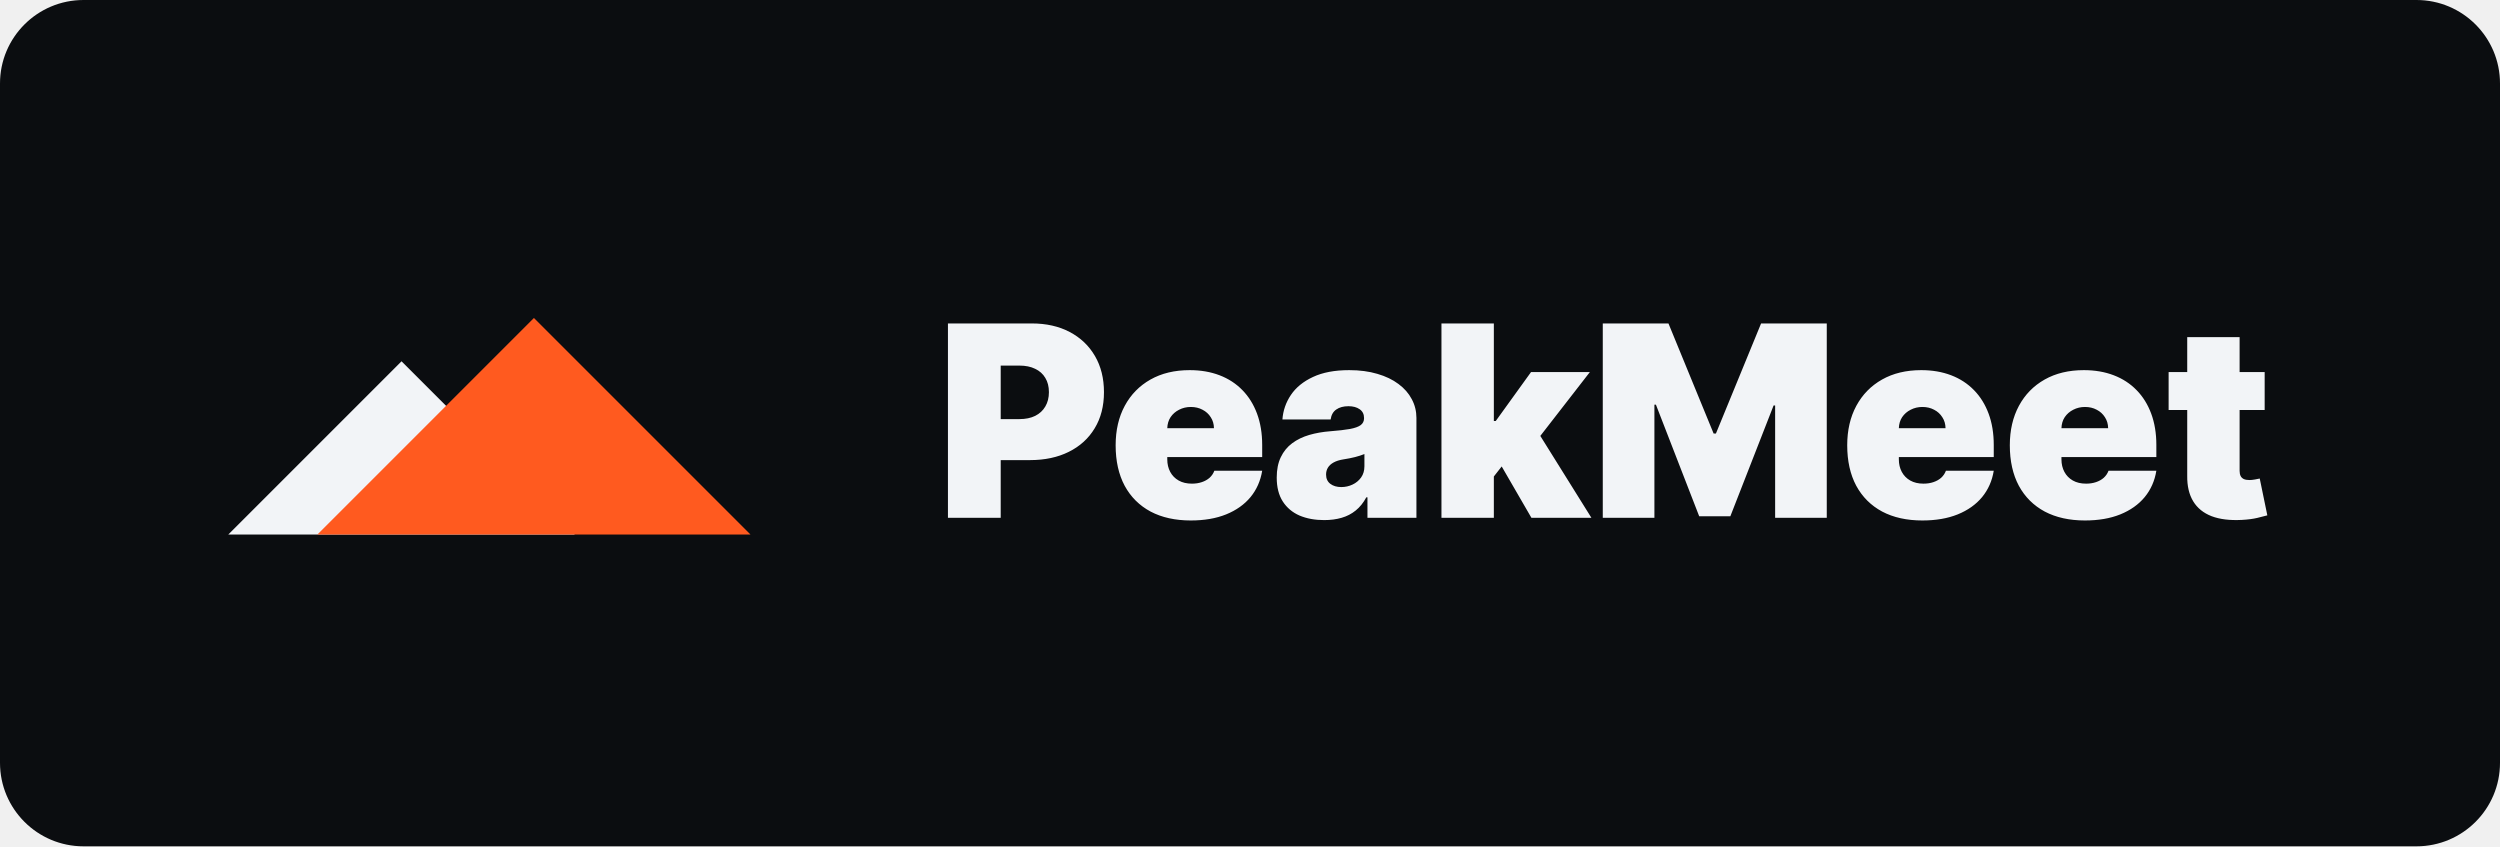
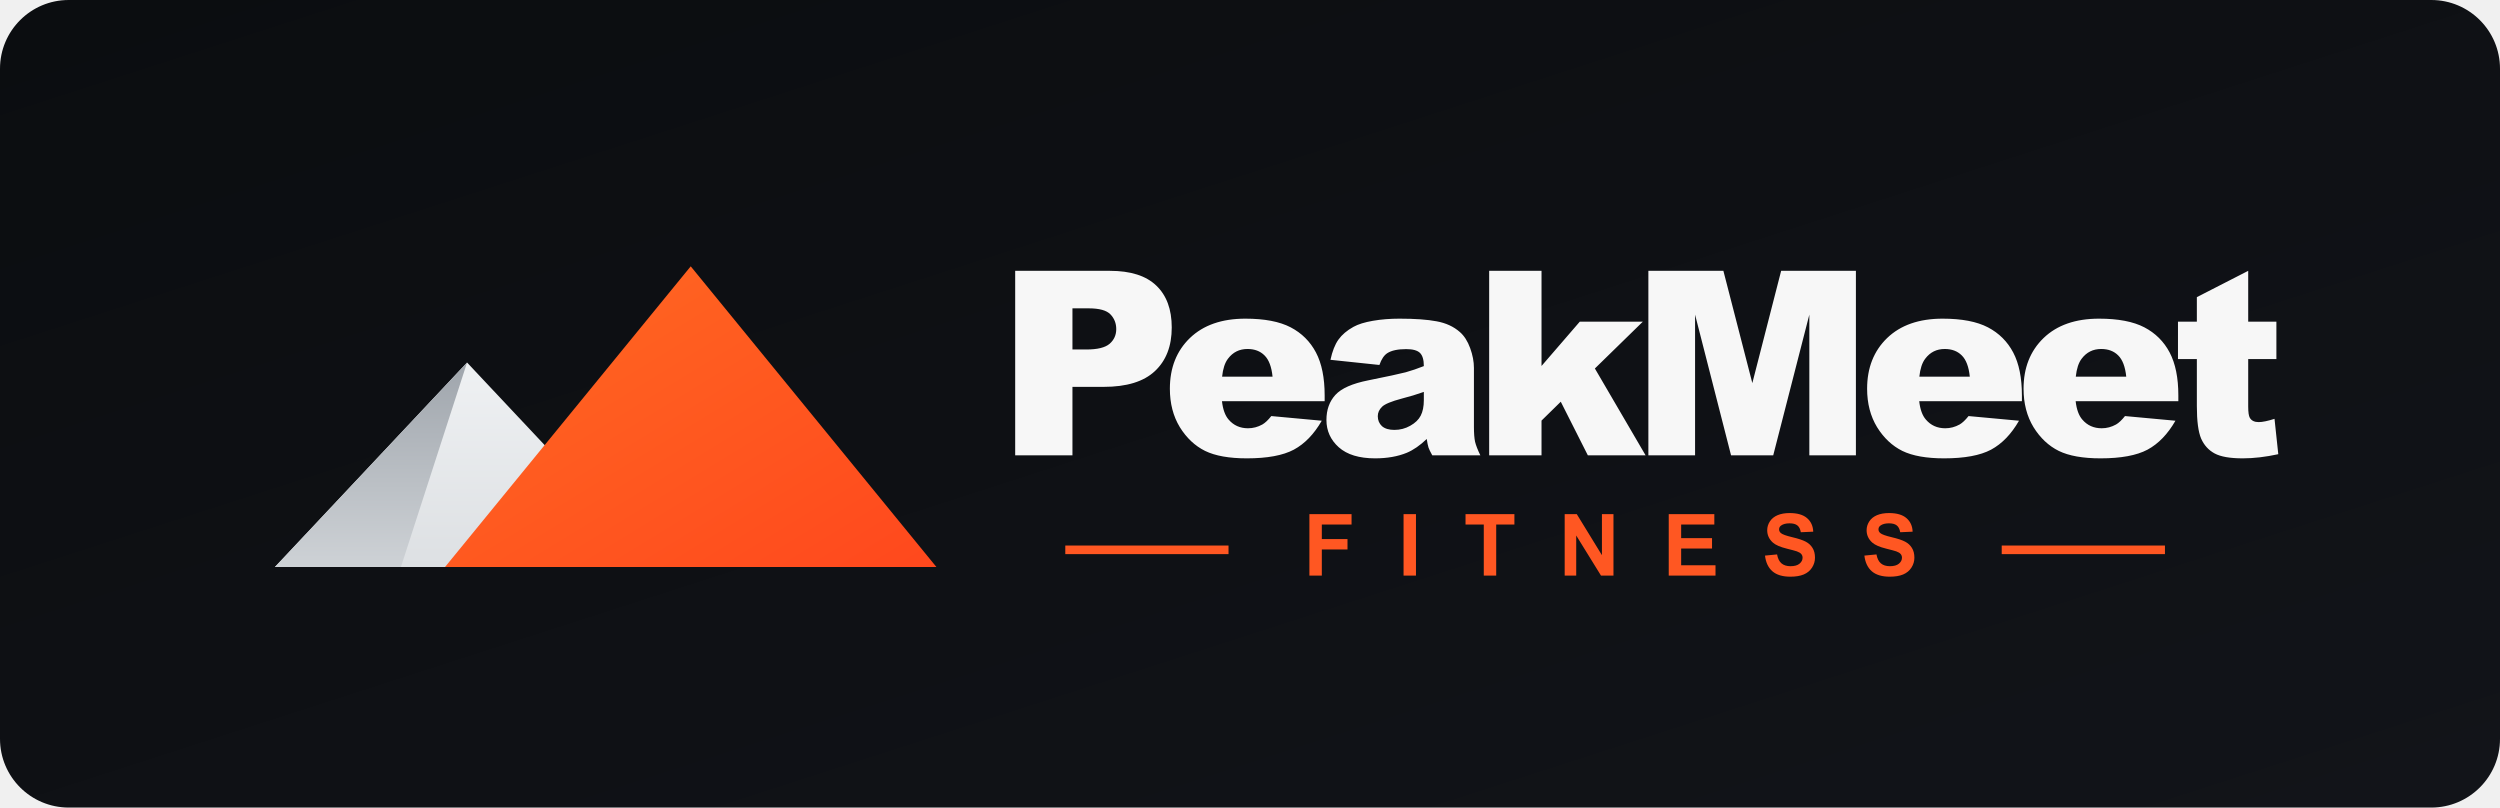
- <svg xmlns="http://www.w3.org/2000/svg" width="449" height="152" viewBox="0 0 449 152" fill="none">
-   <rect width="449" height="152" rx="15" fill="#0B0D10" />
-   <g clip-path="url(#clip0_2002_87)">
-     <rect x="32" y="20" width="112" height="112" rx="21" fill="#0B0D10" />
-     <g clip-path="url(#clip1_2002_87)">
-       <rect x="41" y="96" width="44" height="44" transform="rotate(-45 41 96)" fill="#F2F4F7" />
-       <rect x="57" y="96" width="55" height="55" transform="rotate(-45 57 96)" fill="#FF5A1F" />
-     </g>
-   </g>
-   <path d="M170.25 93V58.091H185.318C187.909 58.091 190.176 58.602 192.119 59.625C194.063 60.648 195.574 62.085 196.653 63.938C197.733 65.79 198.273 67.954 198.273 70.432C198.273 72.932 197.716 75.097 196.602 76.926C195.5 78.756 193.949 80.165 191.949 81.153C189.96 82.142 187.636 82.636 184.977 82.636H175.977V75.273H183.068C184.182 75.273 185.131 75.079 185.915 74.693C186.71 74.296 187.318 73.733 187.739 73.006C188.17 72.278 188.386 71.421 188.386 70.432C188.386 69.432 188.17 68.579 187.739 67.875C187.318 67.159 186.71 66.614 185.915 66.239C185.131 65.852 184.182 65.659 183.068 65.659H179.727V93H170.25ZM213.869 93.477C211.074 93.477 208.665 92.943 206.642 91.875C204.631 90.796 203.08 89.25 201.989 87.239C200.909 85.216 200.369 82.796 200.369 79.977C200.369 77.273 200.915 74.909 202.006 72.886C203.097 70.864 204.636 69.29 206.625 68.165C208.614 67.04 210.96 66.477 213.665 66.477C215.642 66.477 217.432 66.784 219.034 67.398C220.636 68.011 222.006 68.903 223.142 70.074C224.278 71.233 225.153 72.642 225.767 74.301C226.381 75.96 226.688 77.829 226.688 79.909V82.091H203.301V76.909H218.028C218.017 76.159 217.824 75.5 217.449 74.932C217.085 74.352 216.591 73.903 215.966 73.585C215.352 73.256 214.653 73.091 213.869 73.091C213.108 73.091 212.409 73.256 211.773 73.585C211.136 73.903 210.625 74.347 210.239 74.915C209.864 75.483 209.665 76.148 209.642 76.909V82.5C209.642 83.341 209.818 84.091 210.17 84.75C210.523 85.409 211.028 85.926 211.688 86.301C212.347 86.676 213.142 86.864 214.074 86.864C214.722 86.864 215.313 86.773 215.847 86.591C216.392 86.409 216.858 86.148 217.244 85.807C217.631 85.454 217.915 85.034 218.097 84.546H226.688C226.392 86.364 225.693 87.943 224.591 89.284C223.489 90.614 222.028 91.648 220.21 92.386C218.403 93.114 216.29 93.477 213.869 93.477ZM237.822 93.409C236.152 93.409 234.675 93.136 233.391 92.591C232.118 92.034 231.118 91.193 230.391 90.068C229.663 88.943 229.3 87.511 229.3 85.773C229.3 84.341 229.544 83.119 230.033 82.108C230.521 81.085 231.203 80.25 232.078 79.602C232.953 78.954 233.97 78.46 235.129 78.119C236.3 77.778 237.561 77.557 238.913 77.454C240.379 77.341 241.555 77.204 242.442 77.046C243.339 76.875 243.987 76.642 244.385 76.347C244.783 76.04 244.982 75.636 244.982 75.136V75.068C244.982 74.386 244.72 73.864 244.197 73.5C243.675 73.136 243.004 72.954 242.186 72.954C241.288 72.954 240.555 73.153 239.987 73.551C239.43 73.938 239.095 74.534 238.982 75.341H230.322C230.436 73.75 230.942 72.284 231.839 70.943C232.749 69.591 234.072 68.511 235.811 67.704C237.55 66.886 239.72 66.477 242.322 66.477C244.197 66.477 245.879 66.699 247.368 67.142C248.857 67.574 250.124 68.182 251.169 68.966C252.214 69.739 253.01 70.648 253.555 71.693C254.112 72.727 254.391 73.852 254.391 75.068V93H245.595V89.318H245.391C244.868 90.296 244.232 91.085 243.482 91.688C242.743 92.29 241.896 92.727 240.942 93C239.999 93.273 238.959 93.409 237.822 93.409ZM240.891 87.477C241.607 87.477 242.277 87.329 242.902 87.034C243.538 86.739 244.055 86.312 244.453 85.756C244.851 85.199 245.05 84.523 245.05 83.727V81.546C244.8 81.648 244.533 81.744 244.249 81.835C243.976 81.926 243.68 82.011 243.362 82.091C243.055 82.171 242.726 82.244 242.374 82.312C242.033 82.381 241.675 82.443 241.3 82.5C240.572 82.614 239.976 82.801 239.51 83.062C239.055 83.312 238.714 83.625 238.487 84C238.271 84.364 238.163 84.773 238.163 85.227C238.163 85.954 238.419 86.511 238.93 86.898C239.442 87.284 240.095 87.477 240.891 87.477ZM267.341 86.796L267.409 75.614H268.636L274.977 66.818H285.545L274.909 80.523H272.25L267.341 86.796ZM258.886 93V58.091H268.295V93H258.886ZM275.045 93L269.045 82.636L275.182 75.954L285.818 93H275.045ZM287.859 58.091H299.655L307.768 77.864H308.178L316.291 58.091H328.087V93H318.814V72.818H318.541L310.768 92.727H305.178L297.405 72.682H297.132V93H287.859V58.091ZM345.26 93.477C342.464 93.477 340.055 92.943 338.033 91.875C336.021 90.796 334.47 89.25 333.379 87.239C332.3 85.216 331.76 82.796 331.76 79.977C331.76 77.273 332.305 74.909 333.396 72.886C334.487 70.864 336.027 69.29 338.016 68.165C340.004 67.04 342.351 66.477 345.055 66.477C347.033 66.477 348.822 66.784 350.425 67.398C352.027 68.011 353.396 68.903 354.533 70.074C355.669 71.233 356.544 72.642 357.158 74.301C357.771 75.96 358.078 77.829 358.078 79.909V82.091H334.692V76.909H349.419C349.408 76.159 349.214 75.5 348.839 74.932C348.476 74.352 347.982 73.903 347.357 73.585C346.743 73.256 346.044 73.091 345.26 73.091C344.499 73.091 343.8 73.256 343.163 73.585C342.527 73.903 342.016 74.347 341.629 74.915C341.254 75.483 341.055 76.148 341.033 76.909V82.5C341.033 83.341 341.209 84.091 341.561 84.75C341.913 85.409 342.419 85.926 343.078 86.301C343.737 86.676 344.533 86.864 345.464 86.864C346.112 86.864 346.703 86.773 347.237 86.591C347.783 86.409 348.249 86.148 348.635 85.807C349.021 85.454 349.305 85.034 349.487 84.546H358.078C357.783 86.364 357.084 87.943 355.982 89.284C354.879 90.614 353.419 91.648 351.601 92.386C349.794 93.114 347.68 93.477 345.26 93.477ZM374.463 93.477C371.668 93.477 369.259 92.943 367.236 91.875C365.224 90.796 363.673 89.25 362.582 87.239C361.503 85.216 360.963 82.796 360.963 79.977C360.963 77.273 361.509 74.909 362.599 72.886C363.69 70.864 365.23 69.29 367.219 68.165C369.207 67.04 371.554 66.477 374.259 66.477C376.236 66.477 378.026 66.784 379.628 67.398C381.23 68.011 382.599 68.903 383.736 70.074C384.872 71.233 385.747 72.642 386.361 74.301C386.974 75.96 387.281 77.829 387.281 79.909V82.091H363.895V76.909H378.622C378.611 76.159 378.418 75.5 378.043 74.932C377.679 74.352 377.185 73.903 376.56 73.585C375.946 73.256 375.247 73.091 374.463 73.091C373.702 73.091 373.003 73.256 372.366 73.585C371.73 73.903 371.219 74.347 370.832 74.915C370.457 75.483 370.259 76.148 370.236 76.909V82.5C370.236 83.341 370.412 84.091 370.764 84.75C371.116 85.409 371.622 85.926 372.281 86.301C372.94 86.676 373.736 86.864 374.668 86.864C375.315 86.864 375.906 86.773 376.44 86.591C376.986 86.409 377.452 86.148 377.838 85.807C378.224 85.454 378.509 85.034 378.69 84.546H387.281C386.986 86.364 386.287 87.943 385.185 89.284C384.082 90.614 382.622 91.648 380.804 92.386C378.997 93.114 376.884 93.477 374.463 93.477ZM406.734 66.818V73.636H389.484V66.818H406.734ZM392.825 60.545H402.234V84.579C402.234 84.943 402.297 85.25 402.422 85.5C402.547 85.739 402.74 85.921 403.001 86.046C403.263 86.159 403.598 86.216 404.007 86.216C404.291 86.216 404.621 86.182 404.996 86.114C405.382 86.046 405.666 85.989 405.848 85.943L407.212 92.557C406.791 92.682 406.189 92.835 405.405 93.017C404.632 93.199 403.712 93.318 402.643 93.375C400.484 93.489 398.672 93.267 397.206 92.71C395.74 92.142 394.638 91.25 393.899 90.034C393.161 88.818 392.803 87.296 392.825 85.466V60.545Z" fill="#F2F4F7" />
+ <svg xmlns="http://www.w3.org/2000/svg" width="291" height="94" viewBox="0 0 291 94" fill="none">
+   <path d="M283 0H8C3.582 0 0 3.582 0 8V86C0 90.418 3.582 94 8 94H283C287.418 94 291 90.418 291 86V8C291 3.582 287.418 0 283 0Z" fill="url(#paint0_linear_2008_1117)" />
+   <path d="M32 66L54.367 42.2L76.733 66H32Z" fill="url(#paint1_linear_2008_1117)" />
+   <path d="M32 66L54.367 42.2L46.667 66H32Z" fill="url(#paint2_linear_2008_1117)" />
+   <path d="M51.8 66L80.4 31L109 66H51.8Z" fill="url(#paint3_linear_2008_1117)" />
+   <path d="M118.168 31.525H129.198C131.601 31.525 133.397 32.097 134.589 33.239C135.79 34.382 136.391 36.008 136.391 38.117C136.391 40.285 135.736 41.98 134.428 43.2C133.129 44.421 131.142 45.031 128.466 45.031H124.833V53H118.168V31.525ZM124.833 40.681H126.459C127.738 40.681 128.637 40.461 129.154 40.022C129.672 39.572 129.931 39.001 129.931 38.308C129.931 37.634 129.706 37.062 129.257 36.594C128.808 36.125 127.963 35.891 126.723 35.891H124.833V40.681ZM154.19 46.701H142.237C142.345 47.658 142.603 48.371 143.013 48.84C143.59 49.514 144.342 49.851 145.269 49.851C145.855 49.851 146.412 49.704 146.939 49.411C147.262 49.226 147.608 48.898 147.979 48.43L153.853 48.972C152.955 50.534 151.871 51.657 150.601 52.341C149.332 53.015 147.511 53.352 145.138 53.352C143.077 53.352 141.456 53.063 140.274 52.487C139.093 51.901 138.111 50.978 137.33 49.719C136.558 48.449 136.173 46.96 136.173 45.251C136.173 42.819 136.949 40.852 138.502 39.348C140.064 37.844 142.218 37.092 144.962 37.092C147.188 37.092 148.946 37.429 150.235 38.102C151.524 38.776 152.506 39.753 153.179 41.032C153.853 42.312 154.19 43.977 154.19 46.027V46.701ZM148.126 43.845C148.009 42.692 147.696 41.867 147.188 41.369C146.69 40.871 146.031 40.622 145.211 40.622C144.263 40.622 143.507 40.998 142.94 41.75C142.579 42.219 142.349 42.917 142.252 43.845H148.126ZM160.564 42.482L154.866 41.882C155.081 40.886 155.388 40.105 155.789 39.538C156.199 38.962 156.785 38.464 157.546 38.044C158.093 37.741 158.845 37.507 159.802 37.341C160.759 37.175 161.795 37.092 162.908 37.092C164.695 37.092 166.13 37.194 167.214 37.399C168.298 37.595 169.202 38.01 169.924 38.645C170.432 39.084 170.833 39.709 171.126 40.52C171.419 41.32 171.565 42.087 171.565 42.819V49.69C171.565 50.422 171.609 50.998 171.697 51.418C171.795 51.828 172 52.355 172.312 53H166.716C166.492 52.6 166.345 52.297 166.277 52.092C166.209 51.877 166.14 51.545 166.072 51.096C165.291 51.848 164.514 52.385 163.743 52.707C162.688 53.137 161.463 53.352 160.066 53.352C158.211 53.352 156.799 52.922 155.833 52.062C154.876 51.203 154.397 50.144 154.397 48.884C154.397 47.702 154.744 46.73 155.437 45.969C156.13 45.207 157.41 44.641 159.275 44.27C161.511 43.82 162.962 43.508 163.626 43.332C164.29 43.147 164.993 42.907 165.735 42.614C165.735 41.882 165.584 41.369 165.281 41.076C164.978 40.783 164.446 40.637 163.684 40.637C162.708 40.637 161.975 40.793 161.487 41.105C161.106 41.35 160.798 41.809 160.564 42.482ZM165.735 45.617C164.915 45.91 164.06 46.169 163.171 46.394C161.961 46.716 161.194 47.033 160.872 47.346C160.54 47.668 160.374 48.034 160.374 48.444C160.374 48.913 160.535 49.299 160.857 49.602C161.189 49.895 161.672 50.041 162.307 50.041C162.971 50.041 163.587 49.88 164.153 49.558C164.729 49.235 165.134 48.845 165.369 48.386C165.613 47.917 165.735 47.312 165.735 46.569V45.617ZM173.339 31.525H179.433V42.6L183.886 37.443H191.225L185.644 42.893L191.547 53H184.824L181.674 46.76L179.433 48.957V53H173.339V31.525ZM191.871 31.525H200.602L203.971 44.592L207.325 31.525H216.027V53H210.607V36.623L206.403 53H201.495L197.306 36.623V53H191.871V31.525ZM235.35 46.701H223.396C223.504 47.658 223.763 48.371 224.173 48.84C224.749 49.514 225.501 49.851 226.429 49.851C227.015 49.851 227.571 49.704 228.099 49.411C228.421 49.226 228.768 48.898 229.139 48.43L235.013 48.972C234.114 50.534 233.03 51.657 231.761 52.341C230.491 53.015 228.67 53.352 226.297 53.352C224.236 53.352 222.615 53.063 221.434 52.487C220.252 51.901 219.271 50.978 218.489 49.719C217.718 48.449 217.332 46.96 217.332 45.251C217.332 42.819 218.108 40.852 219.661 39.348C221.224 37.844 223.377 37.092 226.121 37.092C228.348 37.092 230.105 37.429 231.395 38.102C232.684 38.776 233.665 39.753 234.339 41.032C235.013 42.312 235.35 43.977 235.35 46.027V46.701ZM229.285 43.845C229.168 42.692 228.855 41.867 228.348 41.369C227.85 40.871 227.19 40.622 226.37 40.622C225.423 40.622 224.666 40.998 224.1 41.75C223.738 42.219 223.509 42.917 223.411 43.845H229.285ZM253.559 46.701H241.606C241.714 47.658 241.972 48.371 242.383 48.84C242.959 49.514 243.711 49.851 244.638 49.851C245.224 49.851 245.781 49.704 246.308 49.411C246.631 49.226 246.977 48.898 247.348 48.43L253.222 48.972C252.324 50.534 251.24 51.657 249.971 52.341C248.701 53.015 246.88 53.352 244.507 53.352C242.446 53.352 240.825 53.063 239.643 52.487C238.462 51.901 237.48 50.978 236.699 49.719C235.928 48.449 235.542 46.96 235.542 45.251C235.542 42.819 236.318 40.852 237.871 39.348C239.433 37.844 241.587 37.092 244.331 37.092C246.557 37.092 248.315 37.429 249.604 38.102C250.893 38.776 251.875 39.753 252.549 41.032C253.222 42.312 253.559 43.977 253.559 46.027V46.701ZM247.495 43.845C247.378 42.692 247.065 41.867 246.557 41.369C246.059 40.871 245.4 40.622 244.58 40.622C243.633 40.622 242.876 40.998 242.309 41.75C241.948 42.219 241.719 42.917 241.621 43.845H247.495ZM261.691 31.525V37.443H264.972V41.794H261.691V47.316C261.691 47.98 261.754 48.42 261.881 48.635C262.077 48.967 262.419 49.133 262.907 49.133C263.346 49.133 263.962 49.006 264.753 48.752L265.192 52.868C263.717 53.19 262.34 53.352 261.061 53.352C259.577 53.352 258.483 53.161 257.78 52.78C257.077 52.399 256.554 51.823 256.212 51.052C255.88 50.27 255.714 49.011 255.714 47.273V41.794H253.517V37.443H255.714V34.587L261.691 31.525Z" fill="#F7F7F7" />
+   <path d="M124 64H143ZM233 64H252Z" fill="black" />
+   <path d="M124 64H143M233 64H252" stroke="#FF5722" />
+   <path d="M152.414 67V59.842H157.321V61.053H153.86V62.747H156.848V63.958H153.86V67H152.414ZM163.374 67V59.842H164.819V67H163.374ZM172.712 67V61.053H170.588V59.842H176.277V61.053H174.158V67H172.712ZM182.129 67V59.842H183.535L186.465 64.622V59.842H187.808V67H186.357L183.472 62.332V67H182.129ZM194.241 67V59.842H199.548V61.053H195.686V62.64H199.28V63.846H195.686V65.794H199.685V67H194.241ZM205.445 64.671L206.851 64.534C206.935 65.006 207.106 65.353 207.363 65.574C207.624 65.796 207.974 65.906 208.413 65.906C208.879 65.906 209.229 65.809 209.463 65.613C209.701 65.415 209.82 65.184 209.82 64.92C209.82 64.751 209.769 64.607 209.668 64.49C209.571 64.37 209.398 64.266 209.151 64.178C208.981 64.119 208.596 64.015 207.993 63.865C207.219 63.673 206.675 63.437 206.362 63.157C205.923 62.763 205.703 62.283 205.703 61.717C205.703 61.352 205.806 61.012 206.011 60.696C206.219 60.377 206.517 60.135 206.904 59.969C207.295 59.803 207.765 59.72 208.316 59.72C209.214 59.72 209.89 59.917 210.342 60.31C210.798 60.704 211.037 61.23 211.06 61.888L209.614 61.951C209.553 61.583 209.419 61.32 209.214 61.16C209.012 60.997 208.708 60.916 208.301 60.916C207.881 60.916 207.552 61.002 207.315 61.175C207.162 61.285 207.085 61.434 207.085 61.619C207.085 61.788 207.157 61.933 207.3 62.054C207.482 62.207 207.925 62.366 208.628 62.532C209.331 62.698 209.85 62.871 210.186 63.05C210.524 63.226 210.788 63.468 210.977 63.777C211.169 64.083 211.265 64.463 211.265 64.915C211.265 65.325 211.151 65.709 210.923 66.067C210.695 66.425 210.373 66.692 209.956 66.868C209.54 67.041 209.02 67.127 208.399 67.127C207.494 67.127 206.799 66.919 206.314 66.502C205.829 66.082 205.539 65.472 205.445 64.671ZM217.014 64.671L218.421 64.534C218.505 65.006 218.676 65.353 218.933 65.574C219.194 65.796 219.544 65.906 219.983 65.906C220.449 65.906 220.799 65.809 221.033 65.613C221.271 65.415 221.389 65.184 221.389 64.92C221.389 64.751 221.339 64.607 221.238 64.49C221.14 64.37 220.968 64.266 220.721 64.178C220.551 64.119 220.165 64.015 219.563 63.865C218.789 63.673 218.245 63.437 217.932 63.157C217.493 62.763 217.273 62.283 217.273 61.717C217.273 61.352 217.376 61.012 217.581 60.696C217.789 60.377 218.087 60.135 218.474 59.969C218.865 59.803 219.335 59.72 219.886 59.72C220.784 59.72 221.459 59.917 221.912 60.31C222.368 60.704 222.607 61.23 222.63 61.888L221.184 61.951C221.123 61.583 220.989 61.32 220.784 61.16C220.582 60.997 220.278 60.916 219.871 60.916C219.451 60.916 219.122 61.002 218.885 61.175C218.732 61.285 218.655 61.434 218.655 61.619C218.655 61.788 218.727 61.933 218.87 62.054C219.052 62.207 219.495 62.366 220.198 62.532C220.901 62.698 221.42 62.871 221.756 63.05C222.094 63.226 222.358 63.468 222.547 63.777C222.739 64.083 222.835 64.463 222.835 64.915C222.835 65.325 222.721 65.709 222.493 66.067C222.265 66.425 221.943 66.692 221.526 66.868C221.11 67.041 220.59 67.127 219.969 67.127C219.064 67.127 218.369 66.919 217.884 66.502C217.399 66.082 217.109 65.472 217.014 64.671Z" fill="#FF5722" />
  <defs>
-     <clipPath id="clip0_2002_87">
-       <rect x="32" y="20" width="112" height="112" rx="21" fill="white" />
-     </clipPath>
-     <clipPath id="clip1_2002_87">
-       <rect width="112" height="50" fill="white" transform="translate(34 46)" />
-     </clipPath>
+     <linearGradient id="paint0_linear_2008_1117" x1="0" y1="0" x2="54.991" y2="170.237" gradientUnits="userSpaceOnUse">
+       <stop stop-color="#0B0D10" />
+       <stop offset="1" stop-color="#121419" />
+     </linearGradient>
+     <linearGradient id="paint1_linear_2008_1117" x1="32" y1="42.2" x2="32" y2="66" gradientUnits="userSpaceOnUse">
+       <stop stop-color="#EFF1F3" />
+       <stop offset="1" stop-color="#DDE0E3" />
+     </linearGradient>
+     <linearGradient id="paint2_linear_2008_1117" x1="32" y1="42.2" x2="32" y2="66" gradientUnits="userSpaceOnUse">
+       <stop stop-color="#9FA5AC" />
+       <stop offset="1" stop-color="#CED2D6" />
+     </linearGradient>
+     <linearGradient id="paint3_linear_2008_1117" x1="51.8" y1="31" x2="82.964" y2="81.931" gradientUnits="userSpaceOnUse">
+       <stop stop-color="#FF6A22" />
+       <stop offset="1" stop-color="#FF481D" />
+     </linearGradient>
  </defs>
</svg>
